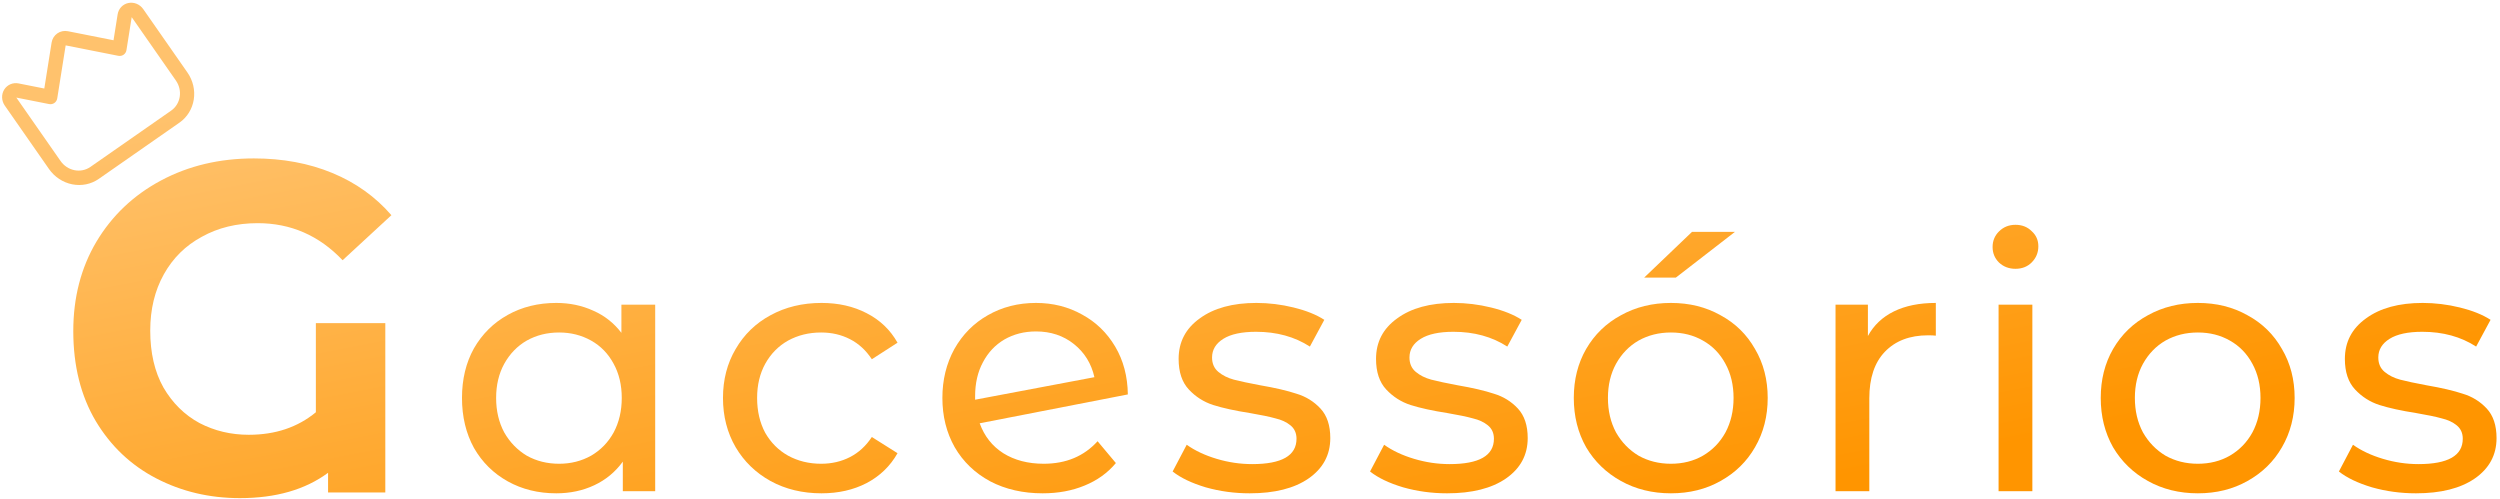
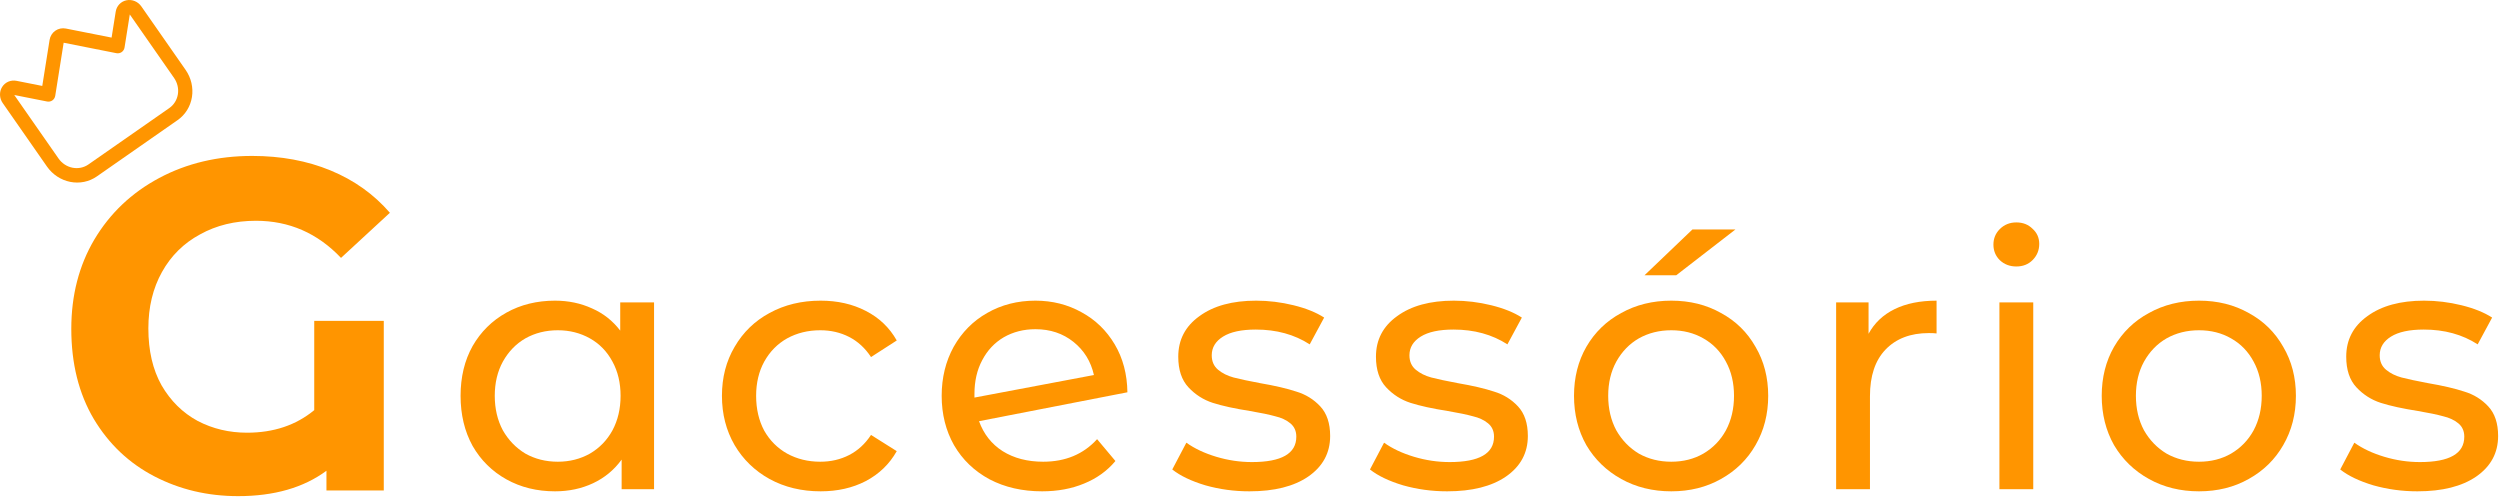
- <svg xmlns="http://www.w3.org/2000/svg" width="682" height="136" viewBox="0 0 682 136" fill="none">
-   <path d="M86.168 88.144H105.112V134.352H89.496V128.976C83.267 133.584 75.245 135.888 65.432 135.888C57.155 135.888 49.56 134.096 42.648 130.512C35.736 126.928 30.232 121.722 26.136 114.896C22.04 107.984 19.992 99.792 19.992 90.32C19.992 81.189 22.083 73.082 26.264 66C30.531 58.832 36.419 53.242 43.928 49.232C51.437 45.221 59.885 43.216 69.272 43.216C77.123 43.216 84.248 44.538 90.648 47.184C97.048 49.829 102.424 53.669 106.776 58.704L93.464 70.992C87.064 64.25 79.341 60.88 70.296 60.88C64.579 60.88 59.501 62.117 55.064 64.592C50.627 66.981 47.171 70.394 44.696 74.832C42.221 79.269 40.984 84.389 40.984 90.192C40.984 96.25 42.179 101.413 44.568 105.68C47.043 109.946 50.328 113.189 54.424 115.408C58.52 117.541 63 118.608 67.864 118.608C75.117 118.608 81.219 116.56 86.168 112.464V88.144Z" fill="url(#paint0_linear_171_9)" />
-   <path d="M178.736 83.12V134H169.904V125.936C167.856 128.752 165.264 130.896 162.128 132.368C158.992 133.84 155.536 134.576 151.76 134.576C146.832 134.576 142.416 133.488 138.512 131.312C134.608 129.136 131.536 126.096 129.296 122.192C127.12 118.224 126.032 113.68 126.032 108.56C126.032 103.44 127.12 98.928 129.296 95.024C131.536 91.12 134.608 88.08 138.512 85.904C142.416 83.728 146.832 82.64 151.76 82.64C155.408 82.64 158.768 83.344 161.84 84.752C164.912 86.096 167.472 88.112 169.52 90.8V83.12H178.736ZM152.528 126.512C155.728 126.512 158.64 125.776 161.264 124.304C163.888 122.768 165.936 120.656 167.408 117.968C168.88 115.216 169.616 112.08 169.616 108.56C169.616 105.04 168.88 101.936 167.408 99.248C165.936 96.496 163.888 94.384 161.264 92.912C158.64 91.44 155.728 90.704 152.528 90.704C149.264 90.704 146.32 91.44 143.696 92.912C141.136 94.384 139.088 96.496 137.552 99.248C136.08 101.936 135.344 105.04 135.344 108.56C135.344 112.08 136.08 115.216 137.552 117.968C139.088 120.656 141.136 122.768 143.696 124.304C146.32 125.776 149.264 126.512 152.528 126.512Z" fill="url(#paint1_linear_171_9)" />
-   <path d="M224.109 134.576C218.925 134.576 214.285 133.456 210.189 131.216C206.157 128.976 202.989 125.904 200.685 122C198.381 118.032 197.229 113.552 197.229 108.56C197.229 103.568 198.381 99.12 200.685 95.216C202.989 91.248 206.157 88.176 210.189 86C214.285 83.76 218.925 82.64 224.109 82.64C228.717 82.64 232.813 83.568 236.397 85.424C240.045 87.28 242.861 89.968 244.845 93.488L237.837 98C236.237 95.568 234.253 93.744 231.885 92.528C229.517 91.312 226.893 90.704 224.013 90.704C220.685 90.704 217.677 91.44 214.989 92.912C212.365 94.384 210.285 96.496 208.749 99.248C207.277 101.936 206.541 105.04 206.541 108.56C206.541 112.144 207.277 115.312 208.749 118.064C210.285 120.752 212.365 122.832 214.989 124.304C217.677 125.776 220.685 126.512 224.013 126.512C226.893 126.512 229.517 125.904 231.885 124.688C234.253 123.472 236.237 121.648 237.837 119.216L244.845 123.632C242.861 127.152 240.045 129.872 236.397 131.792C232.813 133.648 228.717 134.576 224.109 134.576Z" fill="url(#paint2_linear_171_9)" />
-   <path d="M284.731 126.512C290.811 126.512 295.707 124.464 299.419 120.368L304.411 126.32C302.171 129.008 299.323 131.056 295.867 132.464C292.475 133.872 288.667 134.576 284.443 134.576C279.067 134.576 274.299 133.488 270.139 131.312C265.979 129.072 262.747 125.968 260.443 122C258.203 118.032 257.083 113.552 257.083 108.56C257.083 103.632 258.171 99.184 260.347 95.216C262.587 91.248 265.627 88.176 269.467 86C273.371 83.76 277.755 82.64 282.619 82.64C287.227 82.64 291.419 83.696 295.195 85.808C298.971 87.856 301.979 90.768 304.219 94.544C306.459 98.32 307.611 102.672 307.675 107.6L267.259 115.472C268.539 118.992 270.683 121.712 273.691 123.632C276.763 125.552 280.443 126.512 284.731 126.512ZM282.619 90.416C279.419 90.416 276.539 91.152 273.979 92.624C271.483 94.096 269.531 96.176 268.123 98.864C266.715 101.488 266.011 104.56 266.011 108.08V109.04L298.555 102.896C297.723 99.184 295.867 96.176 292.987 93.872C290.107 91.568 286.651 90.416 282.619 90.416Z" fill="url(#paint3_linear_171_9)" />
-   <path d="M340.92 134.576C336.76 134.576 332.76 134.032 328.92 132.944C325.08 131.792 322.072 130.352 319.896 128.624L323.736 121.328C325.976 122.928 328.696 124.208 331.896 125.168C335.096 126.128 338.328 126.608 341.592 126.608C349.656 126.608 353.688 124.304 353.688 119.696C353.688 118.16 353.144 116.944 352.056 116.048C350.968 115.152 349.592 114.512 347.928 114.128C346.328 113.68 344.024 113.2 341.016 112.688C336.92 112.048 333.56 111.312 330.936 110.48C328.376 109.648 326.168 108.24 324.312 106.256C322.456 104.272 321.528 101.488 321.528 97.904C321.528 93.296 323.448 89.616 327.288 86.864C331.128 84.048 336.28 82.64 342.744 82.64C346.136 82.64 349.528 83.056 352.92 83.888C356.312 84.72 359.096 85.84 361.272 87.248L357.336 94.544C353.176 91.856 348.28 90.512 342.648 90.512C338.744 90.512 335.768 91.152 333.72 92.432C331.672 93.712 330.648 95.408 330.648 97.52C330.648 99.184 331.224 100.496 332.376 101.456C333.528 102.416 334.936 103.12 336.6 103.568C338.328 104.016 340.728 104.528 343.8 105.104C347.896 105.808 351.192 106.576 353.688 107.408C356.248 108.176 358.424 109.52 360.216 111.44C362.008 113.36 362.904 116.048 362.904 119.504C362.904 124.112 360.92 127.792 356.952 130.544C353.048 133.232 347.704 134.576 340.92 134.576Z" fill="url(#paint4_linear_171_9)" />
-   <path d="M394.774 134.576C390.614 134.576 386.614 134.032 382.774 132.944C378.934 131.792 375.926 130.352 373.75 128.624L377.59 121.328C379.83 122.928 382.55 124.208 385.75 125.168C388.95 126.128 392.182 126.608 395.446 126.608C403.51 126.608 407.542 124.304 407.542 119.696C407.542 118.16 406.998 116.944 405.91 116.048C404.822 115.152 403.446 114.512 401.782 114.128C400.182 113.68 397.878 113.2 394.87 112.688C390.774 112.048 387.414 111.312 384.79 110.48C382.23 109.648 380.022 108.24 378.166 106.256C376.31 104.272 375.382 101.488 375.382 97.904C375.382 93.296 377.302 89.616 381.142 86.864C384.982 84.048 390.134 82.64 396.598 82.64C399.99 82.64 403.382 83.056 406.774 83.888C410.166 84.72 412.95 85.84 415.126 87.248L411.19 94.544C407.03 91.856 402.134 90.512 396.502 90.512C392.598 90.512 389.622 91.152 387.574 92.432C385.526 93.712 384.502 95.408 384.502 97.52C384.502 99.184 385.078 100.496 386.23 101.456C387.382 102.416 388.79 103.12 390.454 103.568C392.182 104.016 394.582 104.528 397.654 105.104C401.75 105.808 405.046 106.576 407.542 107.408C410.102 108.176 412.278 109.52 414.07 111.44C415.862 113.36 416.758 116.048 416.758 119.504C416.758 124.112 414.774 127.792 410.806 130.544C406.902 133.232 401.558 134.576 394.774 134.576Z" fill="url(#paint5_linear_171_9)" />
-   <path d="M455.828 134.576C450.772 134.576 446.228 133.456 442.196 131.216C438.164 128.976 434.996 125.904 432.692 122C430.452 118.032 429.332 113.552 429.332 108.56C429.332 103.568 430.452 99.12 432.692 95.216C434.996 91.248 438.164 88.176 442.196 86C446.228 83.76 450.772 82.64 455.828 82.64C460.884 82.64 465.396 83.76 469.364 86C473.396 88.176 476.532 91.248 478.772 95.216C481.076 99.12 482.228 103.568 482.228 108.56C482.228 113.552 481.076 118.032 478.772 122C476.532 125.904 473.396 128.976 469.364 131.216C465.396 133.456 460.884 134.576 455.828 134.576ZM455.828 126.512C459.092 126.512 462.004 125.776 464.564 124.304C467.188 122.768 469.236 120.656 470.708 117.968C472.18 115.216 472.916 112.08 472.916 108.56C472.916 105.04 472.18 101.936 470.708 99.248C469.236 96.496 467.188 94.384 464.564 92.912C462.004 91.44 459.092 90.704 455.828 90.704C452.564 90.704 449.62 91.44 446.996 92.912C444.436 94.384 442.388 96.496 440.852 99.248C439.38 101.936 438.644 105.04 438.644 108.56C438.644 112.08 439.38 115.216 440.852 117.968C442.388 120.656 444.436 122.768 446.996 124.304C449.62 125.776 452.564 126.512 455.828 126.512ZM461.588 63.248H473.3L457.172 75.728H448.532L461.588 63.248Z" fill="url(#paint6_linear_171_9)" />
-   <path d="M509.565 91.664C511.165 88.72 513.533 86.48 516.669 84.944C519.805 83.408 523.613 82.64 528.093 82.64V91.568C527.581 91.504 526.877 91.472 525.981 91.472C520.989 91.472 517.053 92.976 514.173 95.984C511.357 98.928 509.949 103.152 509.949 108.656V134H500.733V83.12H509.565V91.664Z" fill="url(#paint7_linear_171_9)" />
-   <path d="M545.212 83.12H554.428V134H545.212V83.12ZM549.82 73.328C548.028 73.328 546.524 72.752 545.308 71.6C544.156 70.448 543.58 69.04 543.58 67.376C543.58 65.712 544.156 64.304 545.308 63.152C546.524 61.936 548.028 61.328 549.82 61.328C551.612 61.328 553.084 61.904 554.236 63.056C555.452 64.144 556.06 65.52 556.06 67.184C556.06 68.912 555.452 70.384 554.236 71.6C553.084 72.752 551.612 73.328 549.82 73.328Z" fill="url(#paint8_linear_171_9)" />
-   <path d="M599.577 134.576C594.521 134.576 589.977 133.456 585.945 131.216C581.913 128.976 578.745 125.904 576.441 122C574.201 118.032 573.081 113.552 573.081 108.56C573.081 103.568 574.201 99.12 576.441 95.216C578.745 91.248 581.913 88.176 585.945 86C589.977 83.76 594.521 82.64 599.577 82.64C604.633 82.64 609.145 83.76 613.113 86C617.145 88.176 620.281 91.248 622.521 95.216C624.825 99.12 625.977 103.568 625.977 108.56C625.977 113.552 624.825 118.032 622.521 122C620.281 125.904 617.145 128.976 613.113 131.216C609.145 133.456 604.633 134.576 599.577 134.576ZM599.577 126.512C602.841 126.512 605.753 125.776 608.313 124.304C610.937 122.768 612.985 120.656 614.457 117.968C615.929 115.216 616.665 112.08 616.665 108.56C616.665 105.04 615.929 101.936 614.457 99.248C612.985 96.496 610.937 94.384 608.313 92.912C605.753 91.44 602.841 90.704 599.577 90.704C596.313 90.704 593.369 91.44 590.745 92.912C588.185 94.384 586.137 96.496 584.601 99.248C583.129 101.936 582.393 105.04 582.393 108.56C582.393 112.08 583.129 115.216 584.601 117.968C586.137 120.656 588.185 122.768 590.745 124.304C593.369 125.776 596.313 126.512 599.577 126.512Z" fill="url(#paint9_linear_171_9)" />
-   <path d="M659.074 134.576C654.914 134.576 650.914 134.032 647.074 132.944C643.234 131.792 640.226 130.352 638.05 128.624L641.89 121.328C644.13 122.928 646.85 124.208 650.05 125.168C653.25 126.128 656.482 126.608 659.746 126.608C667.81 126.608 671.842 124.304 671.842 119.696C671.842 118.16 671.298 116.944 670.21 116.048C669.122 115.152 667.746 114.512 666.082 114.128C664.482 113.68 662.178 113.2 659.17 112.688C655.074 112.048 651.714 111.312 649.09 110.48C646.53 109.648 644.322 108.24 642.466 106.256C640.61 104.272 639.682 101.488 639.682 97.904C639.682 93.296 641.602 89.616 645.442 86.864C649.282 84.048 654.434 82.64 660.898 82.64C664.29 82.64 667.682 83.056 671.074 83.888C674.466 84.72 677.25 85.84 679.426 87.248L675.49 94.544C671.33 91.856 666.434 90.512 660.802 90.512C656.898 90.512 653.922 91.152 651.874 92.432C649.826 93.712 648.802 95.408 648.802 97.52C648.802 99.184 649.378 100.496 650.53 101.456C651.682 102.416 653.09 103.12 654.754 103.568C656.482 104.016 658.882 104.528 661.954 105.104C666.05 105.808 669.346 106.576 671.842 107.408C674.402 108.176 676.578 109.52 678.37 111.44C680.162 113.36 681.058 116.048 681.058 119.504C681.058 124.112 679.074 127.792 675.106 130.544C671.202 133.232 665.858 134.576 659.074 134.576Z" fill="url(#paint10_linear_171_9)" />
-   <path d="M35.026 0.817C34.278 0.969 33.599 1.345 33.076 1.898C32.554 2.45 32.211 3.153 32.091 3.918L30.969 10.982L18.526 8.517C17.509 8.315 16.468 8.529 15.634 9.111C14.799 9.693 14.239 10.595 14.076 11.619L12.086 24.147L5.07 22.757C4.311 22.606 3.534 22.686 2.835 22.985C2.137 23.285 1.55 23.791 1.147 24.439C0.745 25.087 0.545 25.849 0.574 26.627C0.603 27.406 0.859 28.167 1.309 28.813L13.374 46.117C14.887 48.282 17.165 49.781 19.708 50.285C22.251 50.789 24.852 50.257 26.939 48.805L48.969 33.447C51.053 31.99 52.452 29.734 52.858 27.173C53.265 24.613 52.647 21.957 51.138 19.788L39.074 2.484C38.624 1.838 37.999 1.334 37.278 1.037C36.558 0.741 35.774 0.664 35.026 0.817ZM47.991 21.982C48.898 23.283 49.27 24.877 49.026 26.414C48.782 27.951 47.942 29.305 46.69 30.177L24.66 45.536C23.408 46.409 21.847 46.729 20.321 46.427C18.794 46.124 17.427 45.224 16.521 43.923L4.457 26.619L13.391 28.389C13.9 28.49 14.42 28.383 14.837 28.092C15.254 27.802 15.534 27.35 15.616 26.838L17.913 12.38L32.273 15.225C32.782 15.326 33.302 15.219 33.72 14.928C34.137 14.637 34.417 14.186 34.498 13.674L35.927 4.678L47.991 21.982Z" fill="url(#paint11_linear_171_9)" />
+ <svg xmlns="http://www.w3.org/2000/svg" width="681" height="136" viewBox="0 0 681 136" fill="none">
+   <path d="M85.597 87.403H104.541V133.611H88.925V128.235C82.695 132.843 74.674 135.147 64.861 135.147C56.583 135.147 48.989 133.355 42.077 129.771C35.165 126.187 29.661 120.982 25.565 114.155C21.469 107.243 19.421 99.051 19.421 89.579C19.421 80.449 21.511 72.342 25.693 65.259C29.959 58.091 35.847 52.502 43.357 48.491C50.866 44.481 59.314 42.475 68.701 42.475C76.551 42.475 83.677 43.798 90.077 46.443C96.477 49.089 101.853 52.929 106.205 57.963L92.893 70.251C86.493 63.51 78.77 60.139 69.725 60.139C64.007 60.139 58.93 61.377 54.493 63.851C50.055 66.241 46.599 69.654 44.125 74.091C41.65 78.529 40.413 83.649 40.413 89.451C40.413 95.51 41.607 100.673 43.997 104.939C46.471 109.206 49.757 112.449 53.853 114.667C57.949 116.801 62.429 117.867 67.293 117.867C74.546 117.867 80.647 115.819 85.597 111.723V87.403Z" fill="url(#paint0_linear_361_64)" />
+   <path d="M178.165 82.379V133.26H169.333V125.196C167.285 128.012 164.693 130.156 161.557 131.628C158.421 133.1 154.965 133.836 151.189 133.836C146.261 133.836 141.845 132.748 137.941 130.572C134.037 128.396 130.965 125.356 128.725 121.452C126.549 117.484 125.461 112.94 125.461 107.82C125.461 102.7 126.549 98.188 128.725 94.284C130.965 90.379 134.037 87.34 137.941 85.163C141.845 82.987 146.261 81.9 151.189 81.9C154.837 81.9 158.197 82.603 161.269 84.011C164.341 85.356 166.901 87.371 168.949 90.059V82.379H178.165ZM151.957 125.772C155.157 125.772 158.069 125.036 160.693 123.564C163.317 122.028 165.365 119.916 166.837 117.228C168.309 114.476 169.045 111.34 169.045 107.82C169.045 104.3 168.309 101.196 166.837 98.507C165.365 95.755 163.317 93.644 160.693 92.171C158.069 90.7 155.157 89.963 151.957 89.963C148.693 89.963 145.749 90.7 143.125 92.171C140.565 93.644 138.517 95.755 136.981 98.507C135.509 101.196 134.773 104.3 134.773 107.82C134.773 111.34 135.509 114.476 136.981 117.228C138.517 119.916 140.565 122.028 143.125 123.564C145.749 125.036 148.693 125.772 151.957 125.772Z" fill="url(#paint1_linear_361_64)" />
+   <path d="M223.538 133.836C218.354 133.836 213.714 132.716 209.618 130.476C205.586 128.236 202.418 125.164 200.114 121.26C197.81 117.292 196.658 112.812 196.658 107.82C196.658 102.828 197.81 98.379 200.114 94.475C202.418 90.507 205.586 87.436 209.618 85.26C213.714 83.019 218.354 81.9 223.538 81.9C228.146 81.9 232.242 82.828 235.826 84.683C239.474 86.54 242.29 89.228 244.274 92.748L237.266 97.26C235.666 94.828 233.682 93.004 231.314 91.787C228.946 90.572 226.322 89.963 223.442 89.963C220.114 89.963 217.106 90.7 214.418 92.171C211.794 93.644 209.714 95.755 208.178 98.507C206.706 101.196 205.97 104.3 205.97 107.82C205.97 111.404 206.706 114.572 208.178 117.324C209.714 120.012 211.794 122.092 214.418 123.564C217.106 125.036 220.114 125.772 223.442 125.772C226.322 125.772 228.946 125.164 231.314 123.948C233.682 122.732 235.666 120.908 237.266 118.476L244.274 122.892C242.29 126.412 239.474 129.132 235.826 131.052C232.242 132.908 228.146 133.836 223.538 133.836Z" fill="url(#paint2_linear_361_64)" />
+   <path d="M284.16 125.772C290.24 125.772 295.136 123.724 298.848 119.628L303.84 125.58C301.6 128.268 298.752 130.316 295.296 131.724C291.904 133.132 288.096 133.836 283.872 133.836C278.496 133.836 273.728 132.748 269.568 130.572C265.408 128.332 262.176 125.228 259.872 121.26C257.632 117.292 256.512 112.812 256.512 107.82C256.512 102.892 257.6 98.444 259.776 94.475C262.016 90.507 265.056 87.436 268.896 85.26C272.8 83.019 277.184 81.9 282.048 81.9C286.656 81.9 290.848 82.956 294.624 85.067C298.4 87.115 301.408 90.028 303.648 93.803C305.888 97.579 307.04 101.932 307.104 106.86L266.688 114.732C267.968 118.252 270.112 120.972 273.12 122.892C276.192 124.812 279.872 125.772 284.16 125.772ZM282.048 89.675C278.848 89.675 275.968 90.412 273.408 91.883C270.912 93.356 268.96 95.436 267.552 98.124C266.144 100.748 265.44 103.82 265.44 107.34V108.3L297.984 102.156C297.152 98.444 295.296 95.436 292.416 93.132C289.536 90.828 286.08 89.675 282.048 89.675Z" fill="url(#paint3_linear_361_64)" />
+   <path d="M340.349 133.836C336.189 133.836 332.189 133.292 328.349 132.204C324.509 131.052 321.501 129.612 319.325 127.884L323.165 120.588C325.405 122.188 328.125 123.468 331.325 124.428C334.525 125.388 337.757 125.868 341.021 125.868C349.085 125.868 353.117 123.564 353.117 118.956C353.117 117.42 352.573 116.204 351.485 115.308C350.397 114.412 349.021 113.772 347.357 113.388C345.757 112.94 343.453 112.46 340.445 111.948C336.349 111.308 332.989 110.572 330.365 109.74C327.805 108.908 325.597 107.5 323.741 105.516C321.885 103.532 320.957 100.748 320.957 97.163C320.957 92.555 322.877 88.876 326.717 86.124C330.557 83.308 335.709 81.9 342.173 81.9C345.565 81.9 348.957 82.316 352.349 83.147C355.741 83.98 358.525 85.1 360.701 86.507L356.765 93.803C352.605 91.115 347.709 89.772 342.077 89.772C338.173 89.772 335.197 90.412 333.149 91.692C331.101 92.972 330.077 94.668 330.077 96.779C330.077 98.444 330.653 99.755 331.805 100.716C332.957 101.676 334.365 102.38 336.029 102.828C337.757 103.276 340.157 103.788 343.229 104.364C347.325 105.068 350.621 105.836 353.117 106.668C355.677 107.436 357.853 108.78 359.645 110.7C361.437 112.62 362.333 115.308 362.333 118.764C362.333 123.372 360.349 127.052 356.381 129.804C352.477 132.492 347.133 133.836 340.349 133.836Z" fill="url(#paint4_linear_361_64)" />
+   <path d="M394.203 133.836C390.043 133.836 386.043 133.292 382.203 132.204C378.363 131.052 375.355 129.612 373.179 127.884L377.019 120.588C379.259 122.188 381.979 123.468 385.179 124.428C388.379 125.388 391.611 125.868 394.875 125.868C402.939 125.868 406.971 123.564 406.971 118.956C406.971 117.42 406.427 116.204 405.339 115.308C404.251 114.412 402.875 113.772 401.211 113.388C399.611 112.94 397.307 112.46 394.299 111.948C390.203 111.308 386.843 110.572 384.219 109.74C381.659 108.908 379.451 107.5 377.595 105.516C375.739 103.532 374.811 100.748 374.811 97.163C374.811 92.555 376.731 88.876 380.571 86.124C384.411 83.308 389.563 81.9 396.027 81.9C399.419 81.9 402.811 82.316 406.203 83.147C409.595 83.98 412.379 85.1 414.555 86.507L410.619 93.803C406.459 91.115 401.563 89.772 395.931 89.772C392.027 89.772 389.051 90.412 387.003 91.692C384.955 92.972 383.931 94.668 383.931 96.779C383.931 98.444 384.507 99.755 385.659 100.716C386.811 101.676 388.219 102.38 389.883 102.828C391.611 103.276 394.011 103.788 397.083 104.364C401.179 105.068 404.475 105.836 406.971 106.668C409.531 107.436 411.707 108.78 413.499 110.7C415.291 112.62 416.187 115.308 416.187 118.764C416.187 123.372 414.203 127.052 410.235 129.804C406.331 132.492 400.987 133.836 394.203 133.836Z" fill="url(#paint5_linear_361_64)" />
+   <path d="M455.257 133.836C450.201 133.836 445.657 132.716 441.625 130.476C437.593 128.236 434.425 125.164 432.121 121.26C429.881 117.292 428.761 112.812 428.761 107.82C428.761 102.828 429.881 98.379 432.121 94.475C434.425 90.507 437.593 87.436 441.625 85.26C445.657 83.019 450.201 81.9 455.257 81.9C460.313 81.9 464.825 83.019 468.793 85.26C472.825 87.436 475.961 90.507 478.201 94.475C480.505 98.379 481.657 102.828 481.657 107.82C481.657 112.812 480.505 117.292 478.201 121.26C475.961 125.164 472.825 128.236 468.793 130.476C464.825 132.716 460.313 133.836 455.257 133.836ZM455.257 125.772C458.521 125.772 461.433 125.036 463.993 123.564C466.617 122.028 468.665 119.916 470.137 117.228C471.609 114.476 472.345 111.34 472.345 107.82C472.345 104.3 471.609 101.196 470.137 98.507C468.665 95.755 466.617 93.644 463.993 92.171C461.433 90.7 458.521 89.963 455.257 89.963C451.993 89.963 449.049 90.7 446.425 92.171C443.865 93.644 441.817 95.755 440.281 98.507C438.809 101.196 438.073 104.3 438.073 107.82C438.073 111.34 438.809 114.476 440.281 117.228C441.817 119.916 443.865 122.028 446.425 123.564C449.049 125.036 451.993 125.772 455.257 125.772ZM461.017 62.508H472.729L456.601 74.987H447.961L461.017 62.508Z" fill="url(#paint6_linear_361_64)" />
+   <path d="M508.994 90.924C510.594 87.98 512.962 85.74 516.098 84.204C519.234 82.668 523.042 81.9 527.522 81.9V90.828C527.01 90.763 526.306 90.731 525.41 90.731C520.418 90.731 516.482 92.236 513.602 95.243C510.786 98.188 509.378 102.412 509.378 107.916V133.26H500.162V82.379H508.994V90.924Z" fill="url(#paint7_linear_361_64)" />
+   <path d="M544.641 82.379H553.857V133.26H544.641V82.379ZM549.249 72.588C547.457 72.588 545.953 72.011 544.737 70.859C543.585 69.707 543.009 68.299 543.009 66.635C543.009 64.972 543.585 63.563 544.737 62.411C545.953 61.196 547.457 60.587 549.249 60.587C551.041 60.587 552.513 61.163 553.665 62.316C554.881 63.404 555.489 64.779 555.489 66.444C555.489 68.171 554.881 69.644 553.665 70.859C552.513 72.011 551.041 72.588 549.249 72.588Z" fill="url(#paint8_linear_361_64)" />
+   <path d="M599.005 133.836C593.949 133.836 589.405 132.716 585.373 130.476C581.341 128.236 578.173 125.164 575.869 121.26C573.629 117.292 572.509 112.812 572.509 107.82C572.509 102.828 573.629 98.379 575.869 94.475C578.173 90.507 581.341 87.436 585.373 85.26C589.405 83.019 593.949 81.9 599.005 81.9C604.061 81.9 608.573 83.019 612.541 85.26C616.573 87.436 619.709 90.507 621.949 94.475C624.253 98.379 625.405 102.828 625.405 107.82C625.405 112.812 624.253 117.292 621.949 121.26C619.709 125.164 616.573 128.236 612.541 130.476C608.573 132.716 604.061 133.836 599.005 133.836ZM599.005 125.772C602.269 125.772 605.181 125.036 607.741 123.564C610.365 122.028 612.413 119.916 613.885 117.228C615.357 114.476 616.093 111.34 616.093 107.82C616.093 104.3 615.357 101.196 613.885 98.507C612.413 95.755 610.365 93.644 607.741 92.171C605.181 90.7 602.269 89.963 599.005 89.963C595.741 89.963 592.797 90.7 590.173 92.171C587.613 93.644 585.565 95.755 584.029 98.507C582.557 101.196 581.821 104.3 581.821 107.82C581.821 111.34 582.557 114.476 584.029 117.228C585.565 119.916 587.613 122.028 590.173 123.564C592.797 125.036 595.741 125.772 599.005 125.772Z" fill="url(#paint9_linear_361_64)" />
+   <path d="M658.503 133.836C654.343 133.836 650.343 133.292 646.503 132.204C642.663 131.052 639.655 129.612 637.479 127.884L641.319 120.588C643.559 122.188 646.279 123.468 649.479 124.428C652.679 125.388 655.911 125.868 659.175 125.868C667.239 125.868 671.271 123.564 671.271 118.956C671.271 117.42 670.727 116.204 669.639 115.308C668.551 114.412 667.175 113.772 665.511 113.388C663.911 112.94 661.607 112.46 658.599 111.948C654.503 111.308 651.143 110.572 648.519 109.74C645.959 108.908 643.751 107.5 641.895 105.516C640.039 103.532 639.111 100.748 639.111 97.163C639.111 92.555 641.031 88.876 644.871 86.124C648.711 83.308 653.863 81.9 660.327 81.9C663.719 81.9 667.111 82.316 670.503 83.147C673.895 83.98 676.679 85.1 678.855 86.507L674.919 93.803C670.759 91.115 665.863 89.772 660.231 89.772C656.327 89.772 653.351 90.412 651.303 91.692C649.255 92.972 648.231 94.668 648.231 96.779C648.231 98.444 648.807 99.755 649.959 100.716C651.111 101.676 652.519 102.38 654.183 102.828C655.911 103.276 658.311 103.788 661.383 104.364C665.479 105.068 668.775 105.836 671.271 106.668C673.831 107.436 676.007 108.78 677.799 110.7C679.591 112.62 680.487 115.308 680.487 118.764C680.487 123.372 678.503 127.052 674.535 129.804C670.631 132.492 665.287 133.836 658.503 133.836Z" fill="url(#paint10_linear_361_64)" />
+   <path d="M34.455 0.077C33.707 0.229 33.028 0.605 32.505 1.157C31.982 1.71 31.639 2.413 31.52 3.178L30.397 10.242L17.955 7.777C16.937 7.575 15.897 7.789 15.063 8.371C14.228 8.953 13.668 9.855 13.505 10.879L11.515 23.407L4.499 22.016C3.74 21.866 2.962 21.946 2.264 22.245C1.566 22.545 0.978 23.05 0.576 23.699C0.173 24.347 -0.026 25.109 0.003 25.887C0.032 26.666 0.288 27.426 0.738 28.073L12.802 45.377C14.316 47.542 16.593 49.041 19.137 49.545C21.68 50.049 24.28 49.517 26.368 48.065L48.398 32.706C50.482 31.25 51.88 28.994 52.287 26.433C52.694 23.872 52.075 21.217 50.567 19.048L38.503 1.744C38.052 1.097 37.427 0.594 36.707 0.297C35.986 0 35.203 -0.076 34.455 0.077ZM47.42 21.242C48.327 22.543 48.699 24.137 48.455 25.674C48.211 27.21 47.37 28.564 46.118 29.437L24.089 44.796C22.837 45.669 21.276 45.989 19.75 45.687C18.223 45.384 16.856 44.484 15.949 43.183L3.885 25.879L12.82 27.649C13.328 27.75 13.849 27.643 14.266 27.352C14.683 27.061 14.963 26.61 15.045 26.098L17.341 11.639L31.702 14.485C32.211 14.585 32.731 14.479 33.148 14.188C33.566 13.897 33.846 13.446 33.927 12.933L35.356 3.938L47.42 21.242Z" fill="url(#paint11_linear_361_64)" />
  <defs>
-     <linearGradient id="paint0_linear_171_9" x1="98.461" y1="20.952" x2="133.865" y2="202.135" gradientUnits="userSpaceOnUse">
-       <stop stop-color="#FFC26D" />
+     <linearGradient id="paint0_linear_361_64" x1="97.89" y1="20.212" x2="133.293" y2="201.395" gradientUnits="userSpaceOnUse">
      <stop offset="1" stop-color="#FF9500" />
    </linearGradient>
-     <linearGradient id="paint1_linear_171_9" x1="98.461" y1="20.952" x2="133.865" y2="202.135" gradientUnits="userSpaceOnUse">
-       <stop stop-color="#FFC26D" />
+     <linearGradient id="paint1_linear_361_64" x1="97.89" y1="20.212" x2="133.293" y2="201.395" gradientUnits="userSpaceOnUse">
      <stop offset="1" stop-color="#FF9500" />
    </linearGradient>
-     <linearGradient id="paint2_linear_171_9" x1="98.461" y1="20.952" x2="133.865" y2="202.135" gradientUnits="userSpaceOnUse">
-       <stop stop-color="#FFC26D" />
+     <linearGradient id="paint2_linear_361_64" x1="97.89" y1="20.212" x2="133.293" y2="201.395" gradientUnits="userSpaceOnUse">
      <stop offset="1" stop-color="#FF9500" />
    </linearGradient>
-     <linearGradient id="paint3_linear_171_9" x1="98.461" y1="20.952" x2="133.865" y2="202.135" gradientUnits="userSpaceOnUse">
-       <stop stop-color="#FFC26D" />
+     <linearGradient id="paint3_linear_361_64" x1="97.89" y1="20.212" x2="133.293" y2="201.395" gradientUnits="userSpaceOnUse">
      <stop offset="1" stop-color="#FF9500" />
    </linearGradient>
-     <linearGradient id="paint4_linear_171_9" x1="98.461" y1="20.952" x2="133.865" y2="202.135" gradientUnits="userSpaceOnUse">
-       <stop stop-color="#FFC26D" />
+     <linearGradient id="paint4_linear_361_64" x1="97.89" y1="20.212" x2="133.293" y2="201.395" gradientUnits="userSpaceOnUse">
      <stop offset="1" stop-color="#FF9500" />
    </linearGradient>
-     <linearGradient id="paint5_linear_171_9" x1="98.461" y1="20.952" x2="133.865" y2="202.135" gradientUnits="userSpaceOnUse">
-       <stop stop-color="#FFC26D" />
+     <linearGradient id="paint5_linear_361_64" x1="97.89" y1="20.212" x2="133.293" y2="201.395" gradientUnits="userSpaceOnUse">
      <stop offset="1" stop-color="#FF9500" />
    </linearGradient>
-     <linearGradient id="paint6_linear_171_9" x1="98.461" y1="20.952" x2="133.865" y2="202.135" gradientUnits="userSpaceOnUse">
-       <stop stop-color="#FFC26D" />
+     <linearGradient id="paint6_linear_361_64" x1="97.89" y1="20.212" x2="133.293" y2="201.395" gradientUnits="userSpaceOnUse">
      <stop offset="1" stop-color="#FF9500" />
    </linearGradient>
-     <linearGradient id="paint7_linear_171_9" x1="98.461" y1="20.952" x2="133.865" y2="202.135" gradientUnits="userSpaceOnUse">
-       <stop stop-color="#FFC26D" />
+     <linearGradient id="paint7_linear_361_64" x1="97.89" y1="20.212" x2="133.293" y2="201.395" gradientUnits="userSpaceOnUse">
      <stop offset="1" stop-color="#FF9500" />
    </linearGradient>
-     <linearGradient id="paint8_linear_171_9" x1="98.461" y1="20.952" x2="133.865" y2="202.135" gradientUnits="userSpaceOnUse">
-       <stop stop-color="#FFC26D" />
+     <linearGradient id="paint8_linear_361_64" x1="97.89" y1="20.212" x2="133.293" y2="201.395" gradientUnits="userSpaceOnUse">
      <stop offset="1" stop-color="#FF9500" />
    </linearGradient>
-     <linearGradient id="paint9_linear_171_9" x1="98.461" y1="20.952" x2="133.865" y2="202.135" gradientUnits="userSpaceOnUse">
-       <stop stop-color="#FFC26D" />
+     <linearGradient id="paint9_linear_361_64" x1="97.89" y1="20.212" x2="133.293" y2="201.395" gradientUnits="userSpaceOnUse">
      <stop offset="1" stop-color="#FF9500" />
    </linearGradient>
-     <linearGradient id="paint10_linear_171_9" x1="98.461" y1="20.952" x2="133.865" y2="202.135" gradientUnits="userSpaceOnUse">
-       <stop stop-color="#FFC26D" />
+     <linearGradient id="paint10_linear_361_64" x1="97.89" y1="20.212" x2="133.293" y2="201.395" gradientUnits="userSpaceOnUse">
      <stop offset="1" stop-color="#FF9500" />
    </linearGradient>
-     <linearGradient id="paint11_linear_171_9" x1="98.461" y1="20.952" x2="133.865" y2="202.135" gradientUnits="userSpaceOnUse">
-       <stop stop-color="#FFC26D" />
+     <linearGradient id="paint11_linear_361_64" x1="97.89" y1="20.212" x2="133.293" y2="201.395" gradientUnits="userSpaceOnUse">
      <stop offset="1" stop-color="#FF9500" />
    </linearGradient>
  </defs>
</svg>
